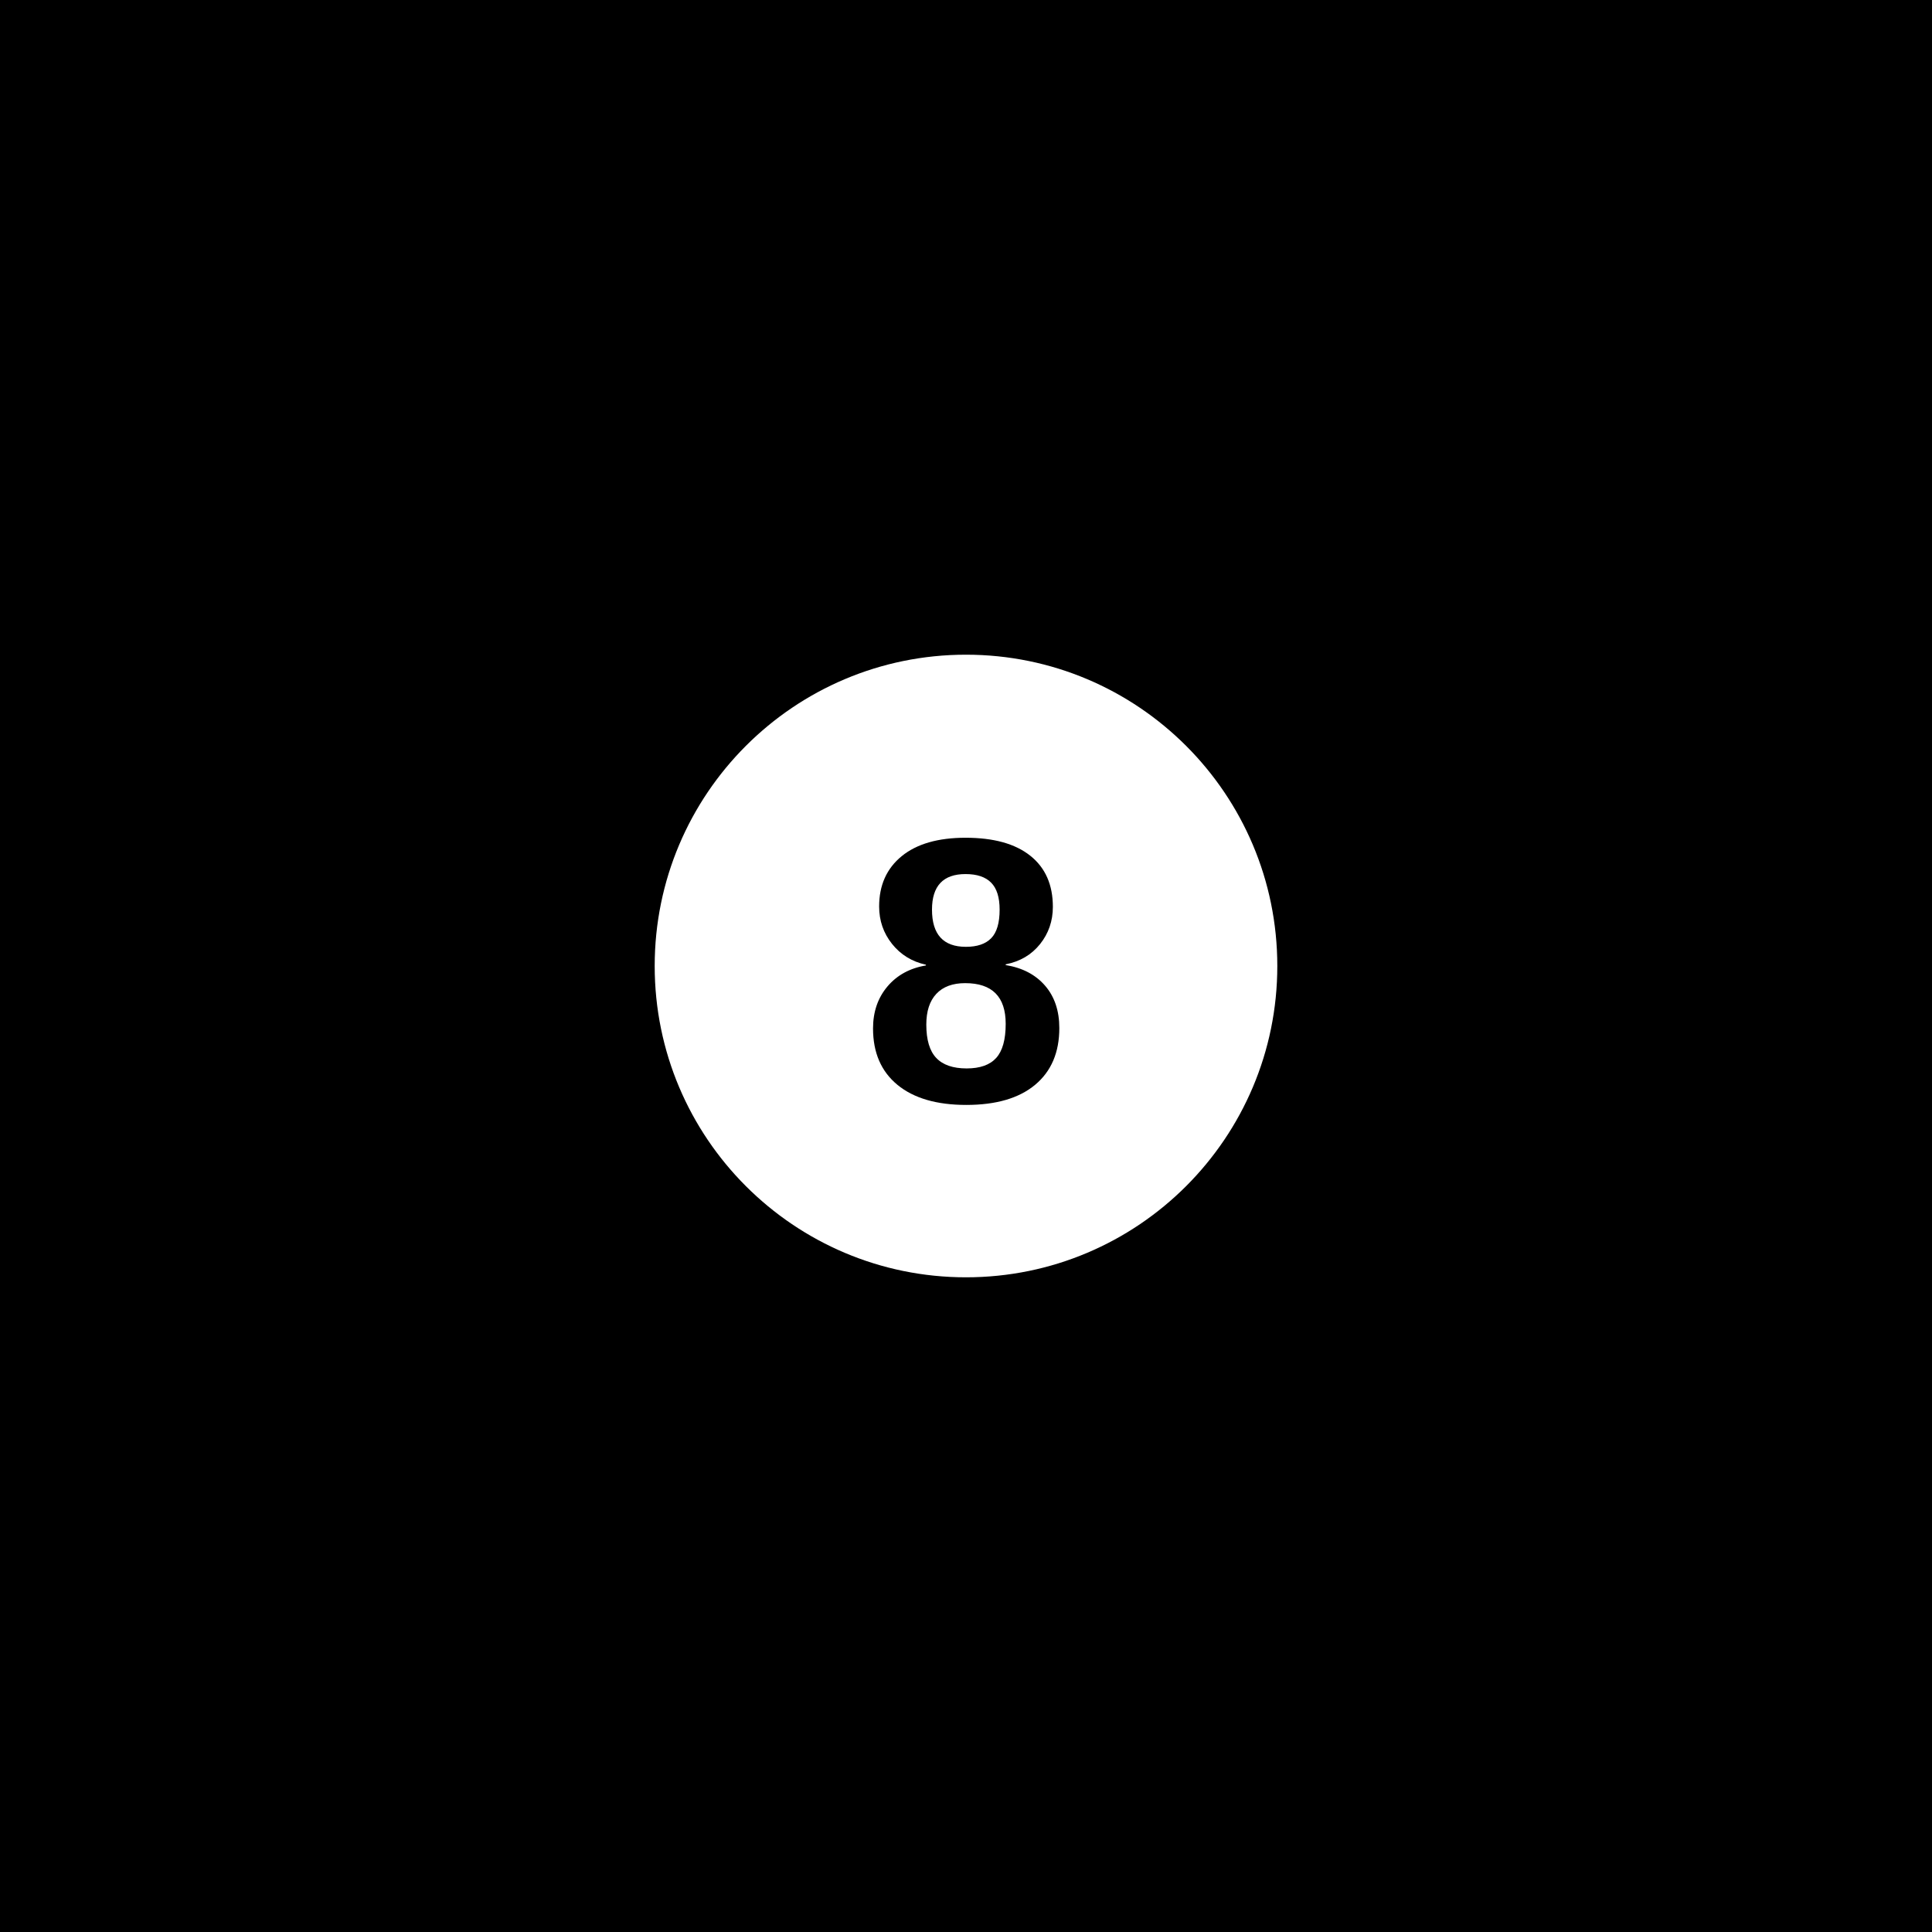
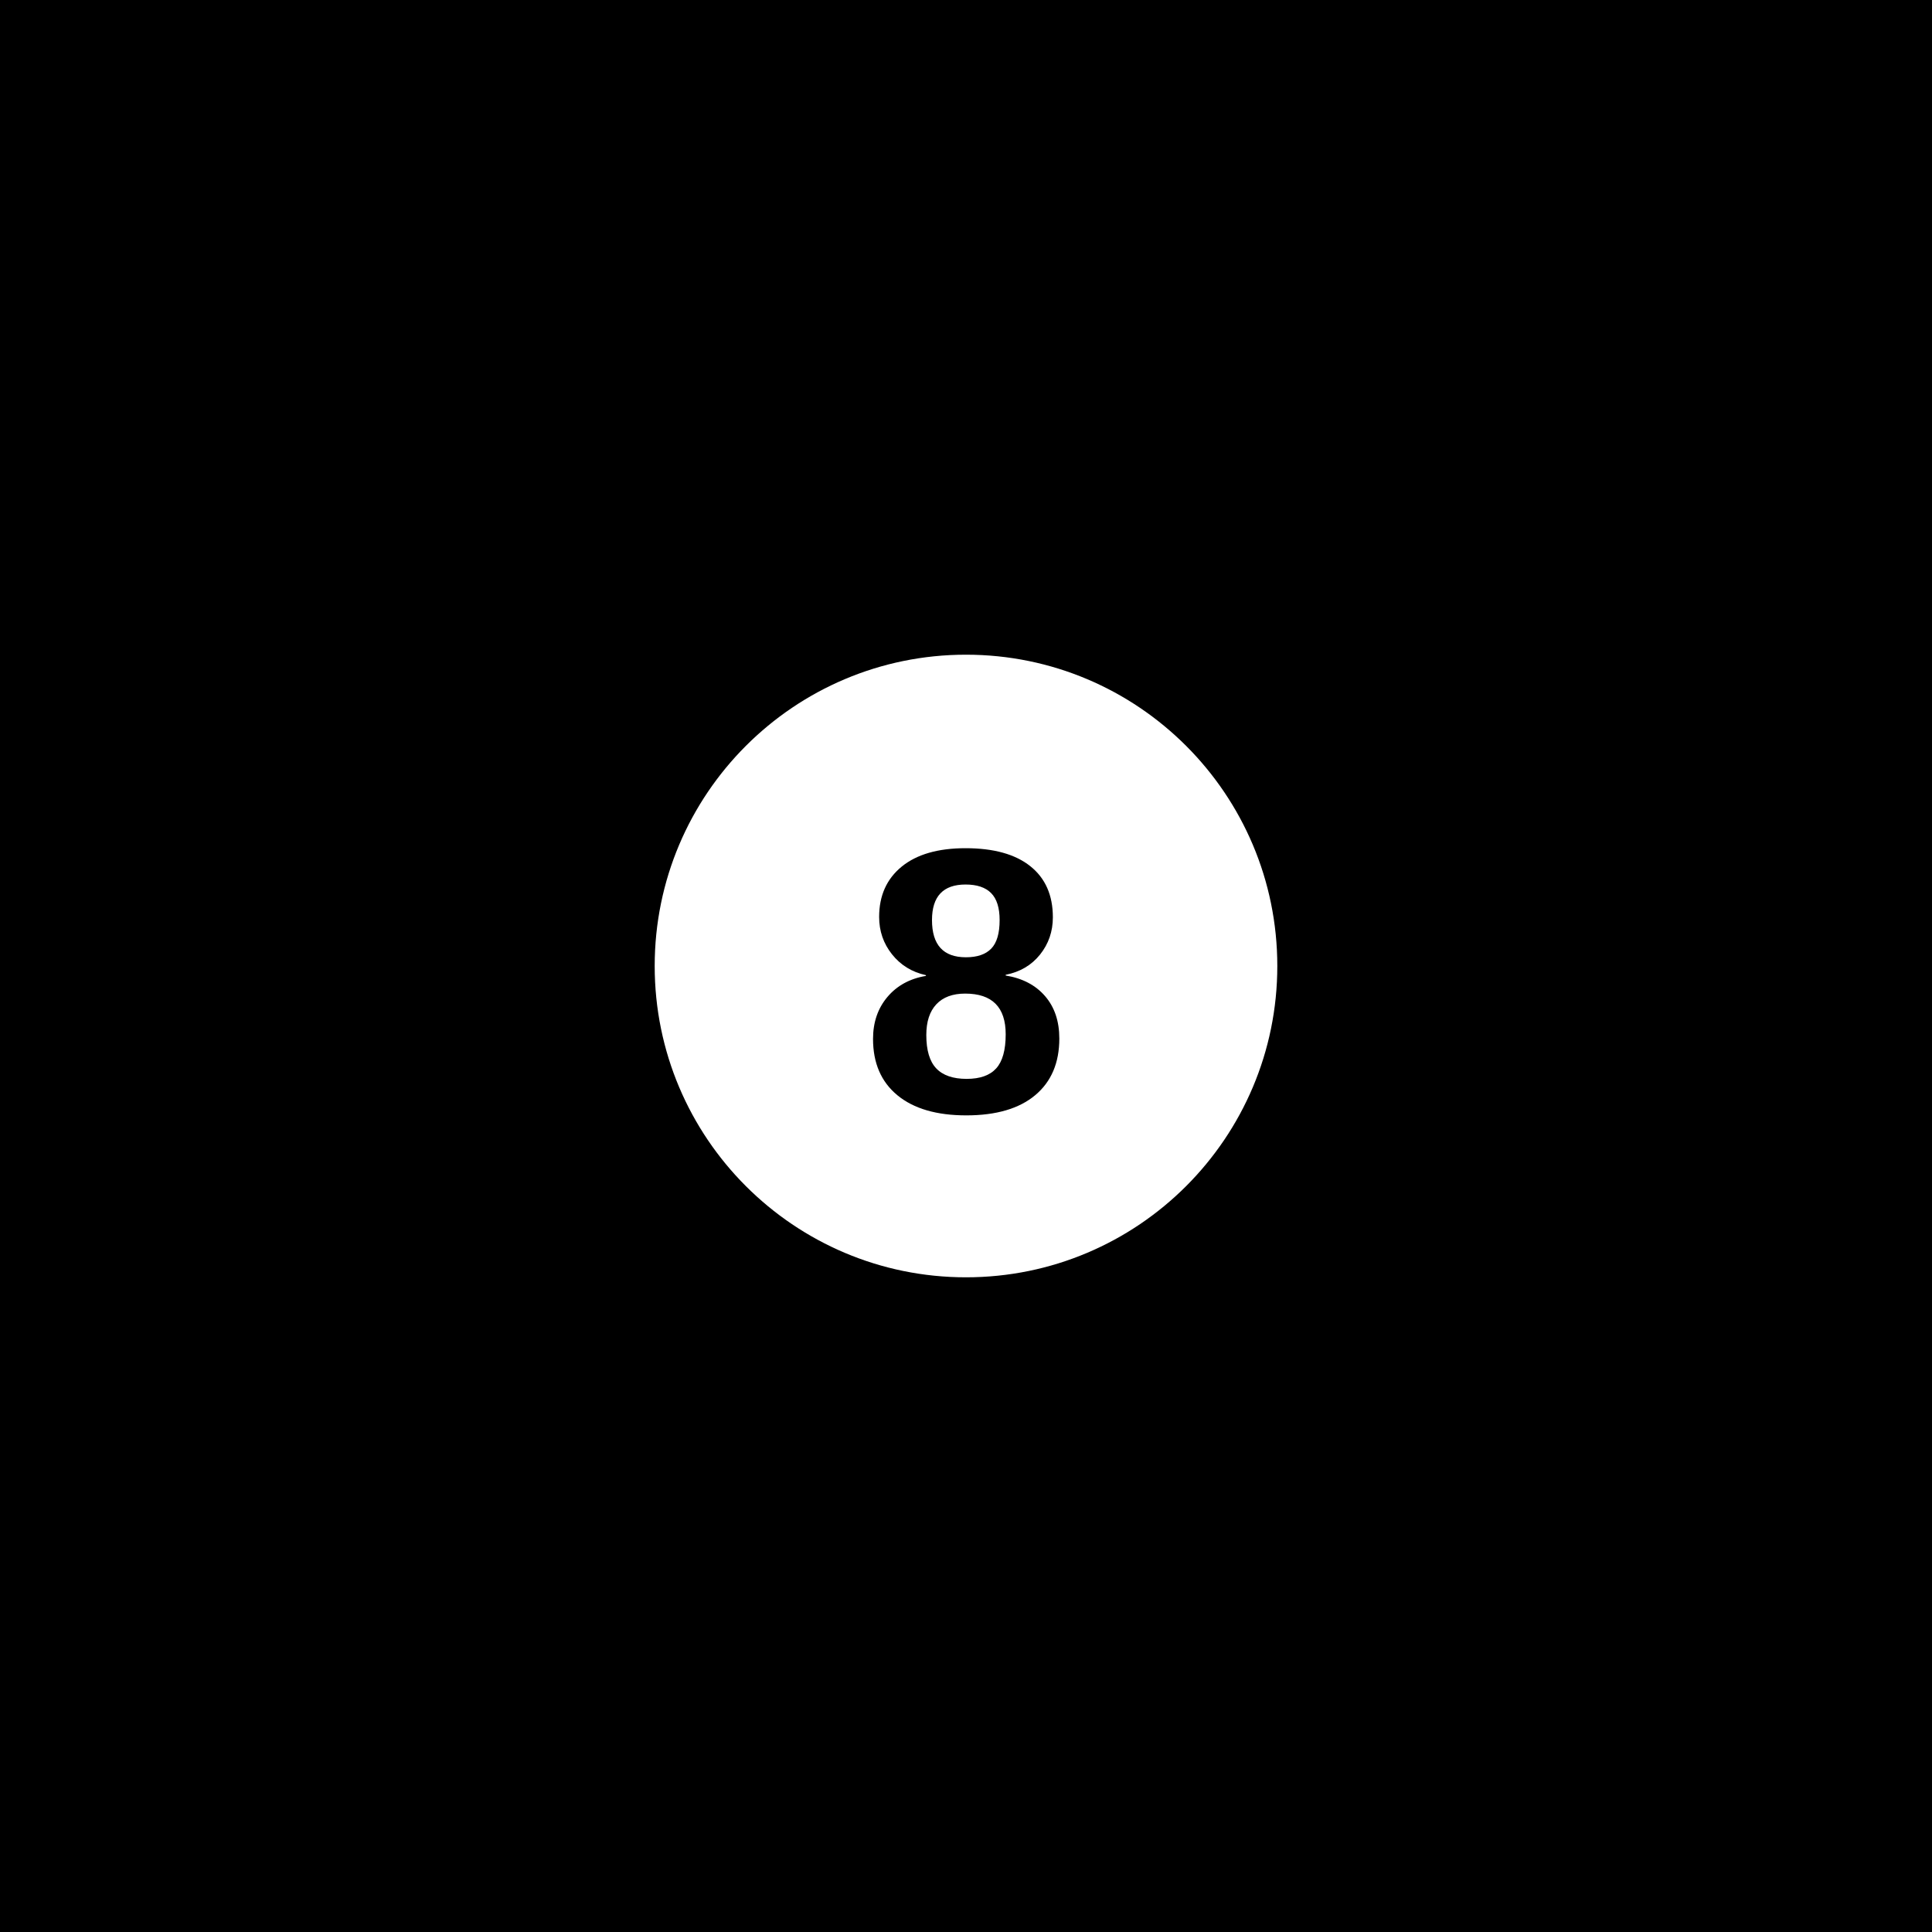
<svg xmlns="http://www.w3.org/2000/svg" width="1024" height="1024" viewBox="0 0 1024 1024">
  <rect width="1024" height="1024" fill="#000000" />
  <circle cx="512" cy="512" r="360" fill="black" />
  <circle cx="512" cy="512" r="165" fill="white" />
-   <text x="50%" y="57%" text-anchor="middle" font-size="200" font-family="Segoe UI, Arial, sans-serif" fill="black" font-weight="bold">
+   <text x="50%" y="52%" text-anchor="middle" dominant-baseline="middle" font-size="200" font-family="Segoe UI, Arial, sans-serif" fill="black" font-weight="bold">
		8
	</text>
</svg>
